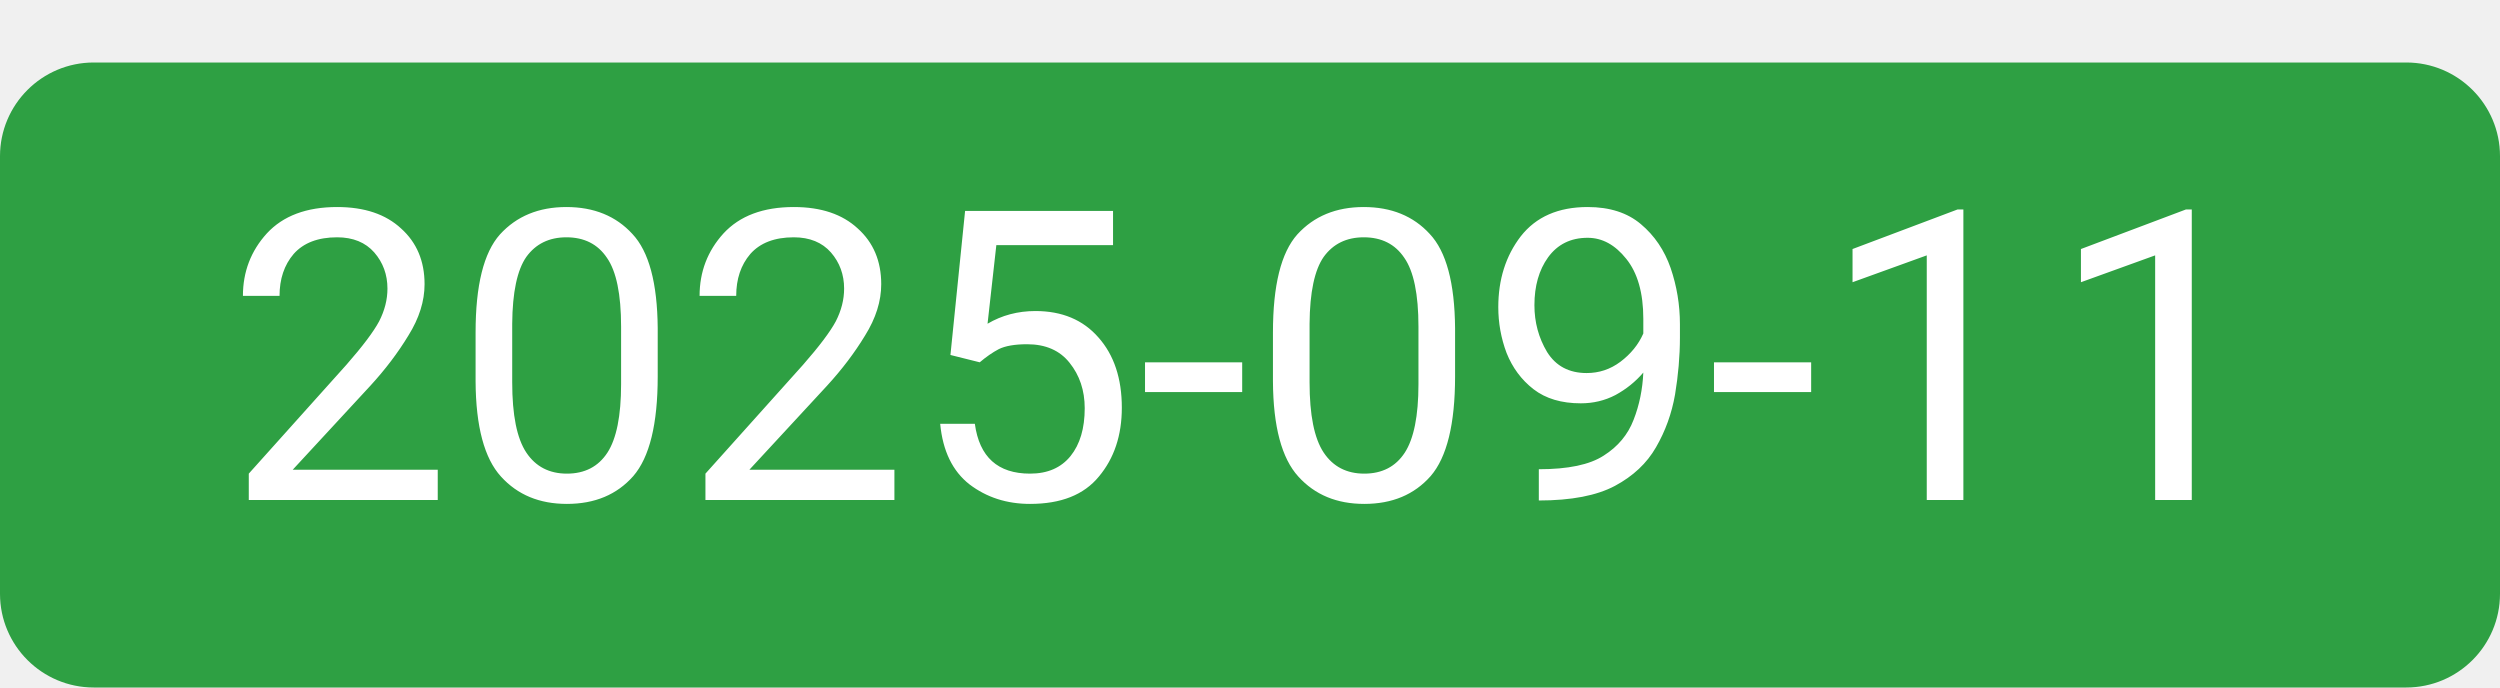
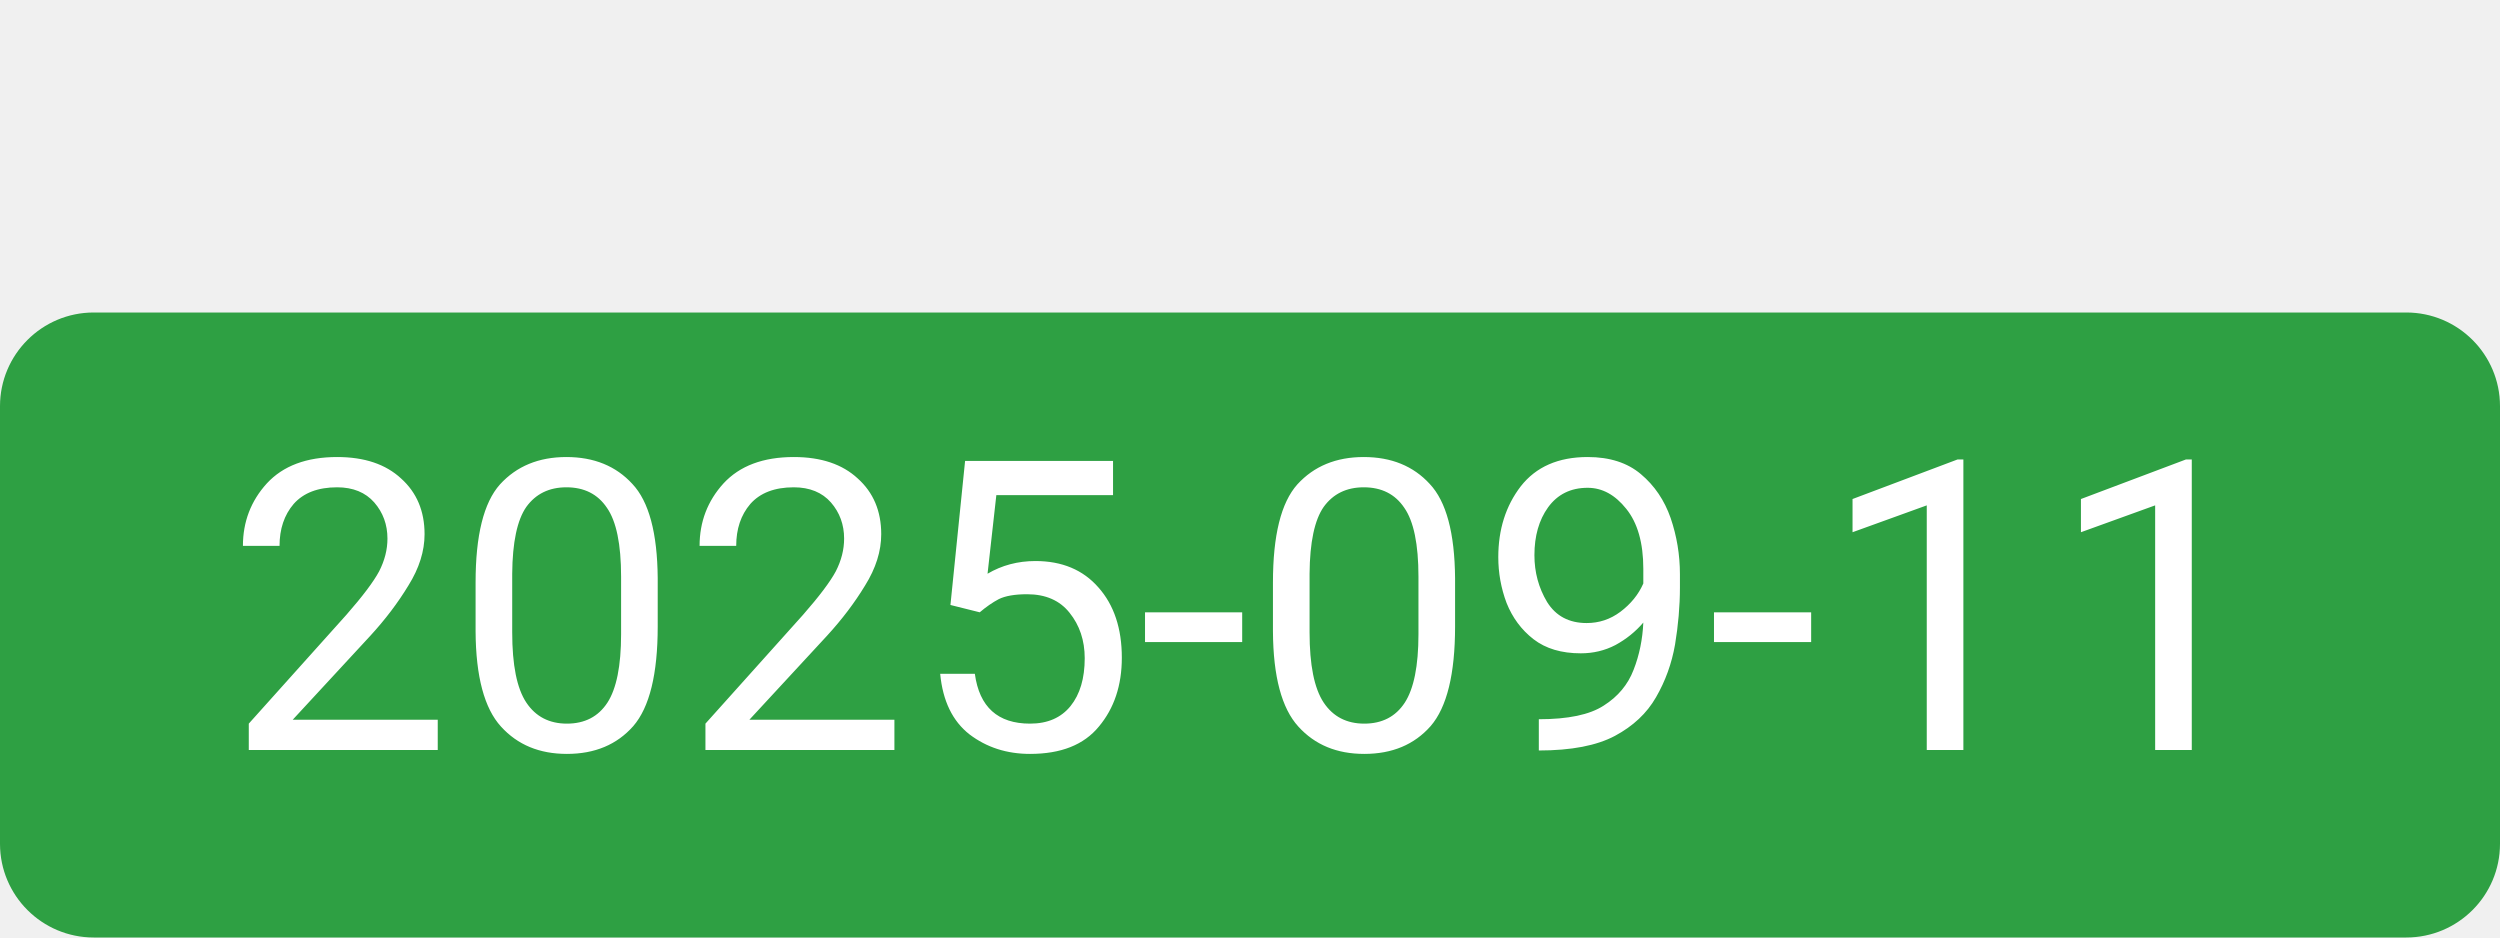
- <svg xmlns="http://www.w3.org/2000/svg" viewBox="0 -2 80 22" aria-hidden="true">
+ <svg xmlns="http://www.w3.org/2000/svg" viewBox="0 -10 80 30" aria-hidden="true">
  <rect x="0" y="0" width="80" height="20" rx="3" fill="#2ea043" />
  <text x="40" y="14" text-anchor="middle" font-family="Roboto, sans-serif" font-size="13" fill="#fff">2025-09-11</text>
</svg>
